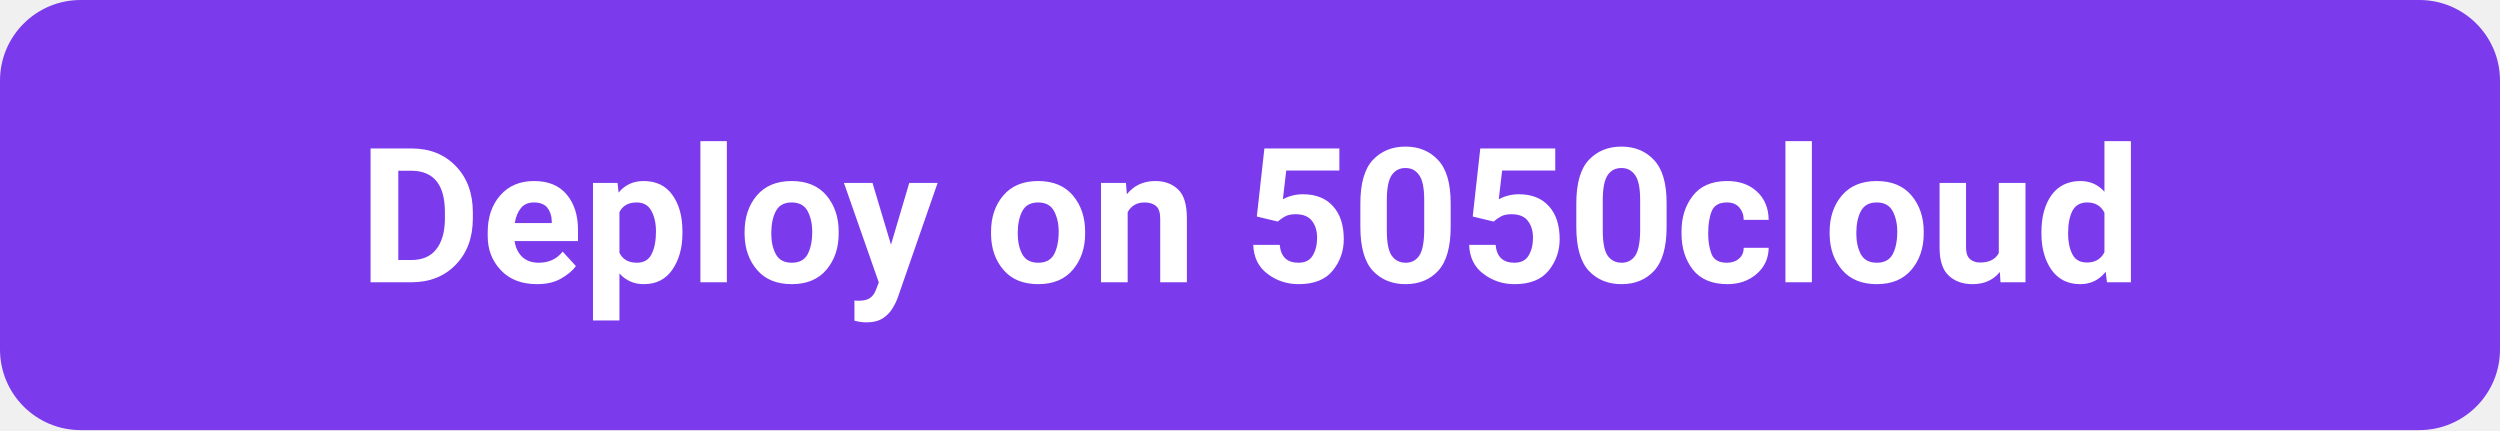
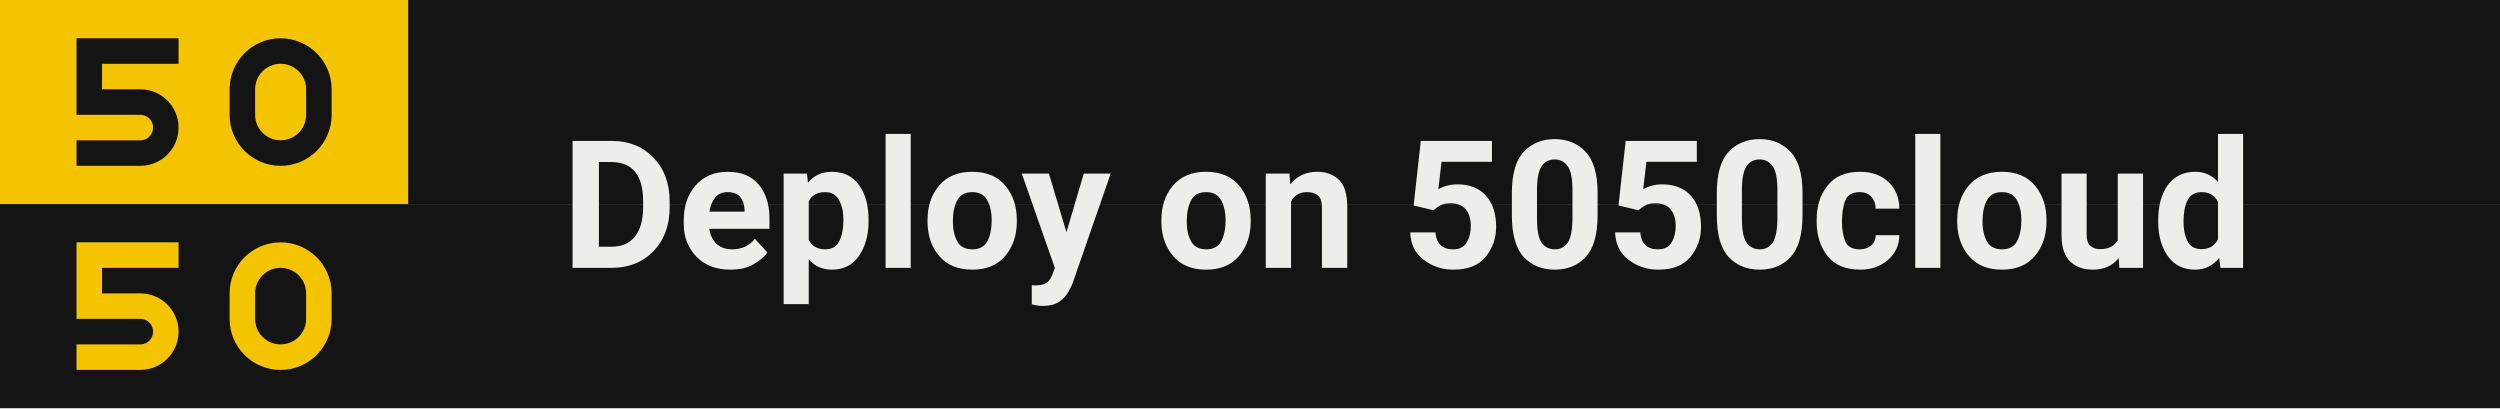
- <svg xmlns="http://www.w3.org/2000/svg" width="186" height="32" viewBox="0 0 186 32" role="img" aria-label="Deploy on 5050cloud">
-   <rect width="186" height="32" rx="6" fill="#7c3aed" />
-   <text x="93" y="21" fill="#fff" font-family="system-ui,-apple-system,Segoe UI,Roboto,sans-serif" font-size="14" font-weight="600" text-anchor="middle">Deploy on 5050cloud</text>
+ <svg xmlns="http://www.w3.org/2000/svg" width="196" height="32" viewBox="0 0 196 32" role="img" aria-label="Deploy on 5050cloud">
+   <rect width="32" height="16" fill="#f5c400" />
+   <rect y="16" width="196" height="16" fill="#141414" />
+   <rect x="32" width="164" height="16" fill="#141414" />
+   <g fill="none" stroke-width="2">
+     <g stroke="#141414">
+       <path d="M14 4H7V8H11A2 2 0 0 1 11 12H6" />
+       <rect x="19" y="4" width="6" height="8" rx="3" />
+     </g>
+     <g stroke="#f5c400" transform="translate(0 16)">
+       <path d="M14 4H7V8H11A2 2 0 0 1 11 12H6" />
+       <rect x="19" y="4" width="6" height="8" rx="3" />
+     </g>
+   </g>
+   <text x="44" y="21" fill="#ededea" font-family="Archivo, system-ui, -apple-system, 'Segoe UI', Roboto, sans-serif" font-size="14" font-weight="600">Deploy on 5050cloud</text>
</svg>
